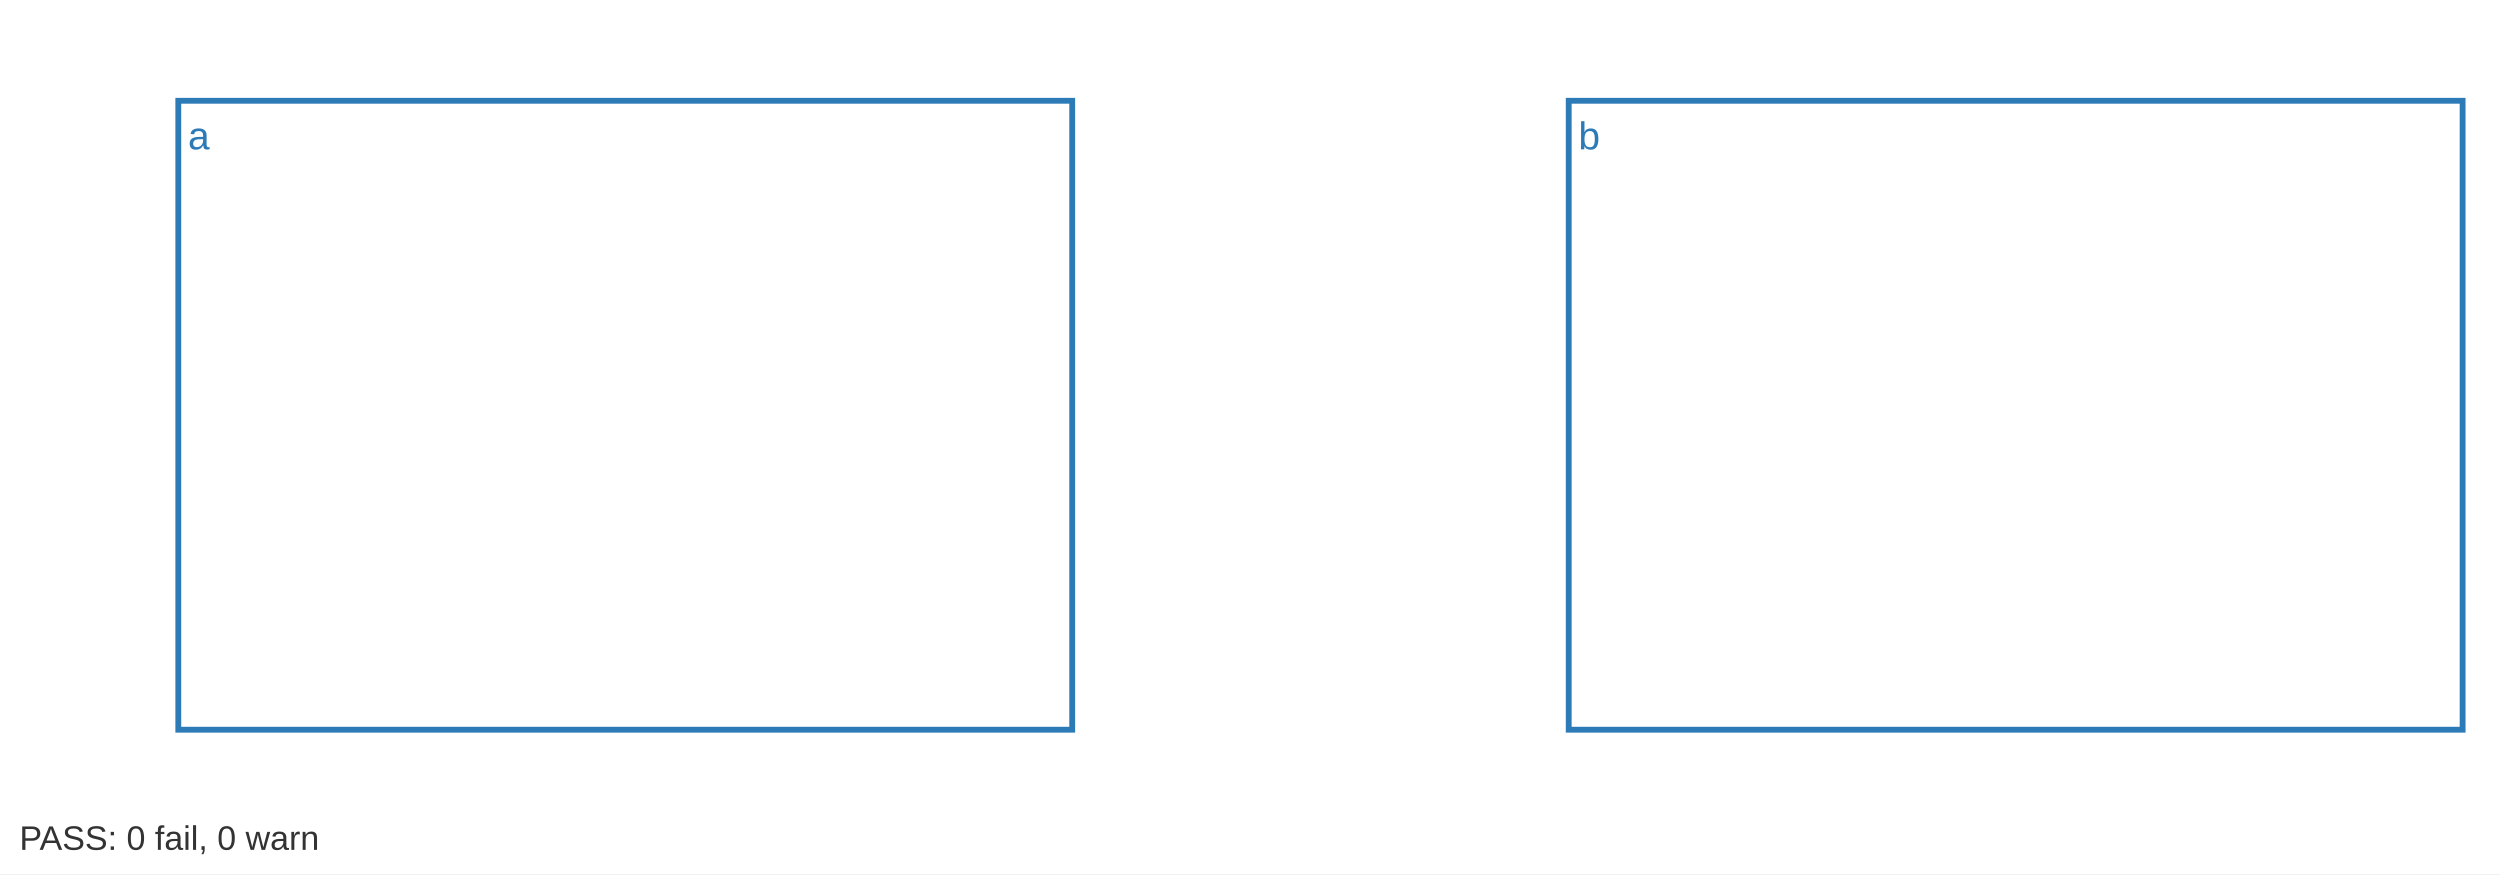
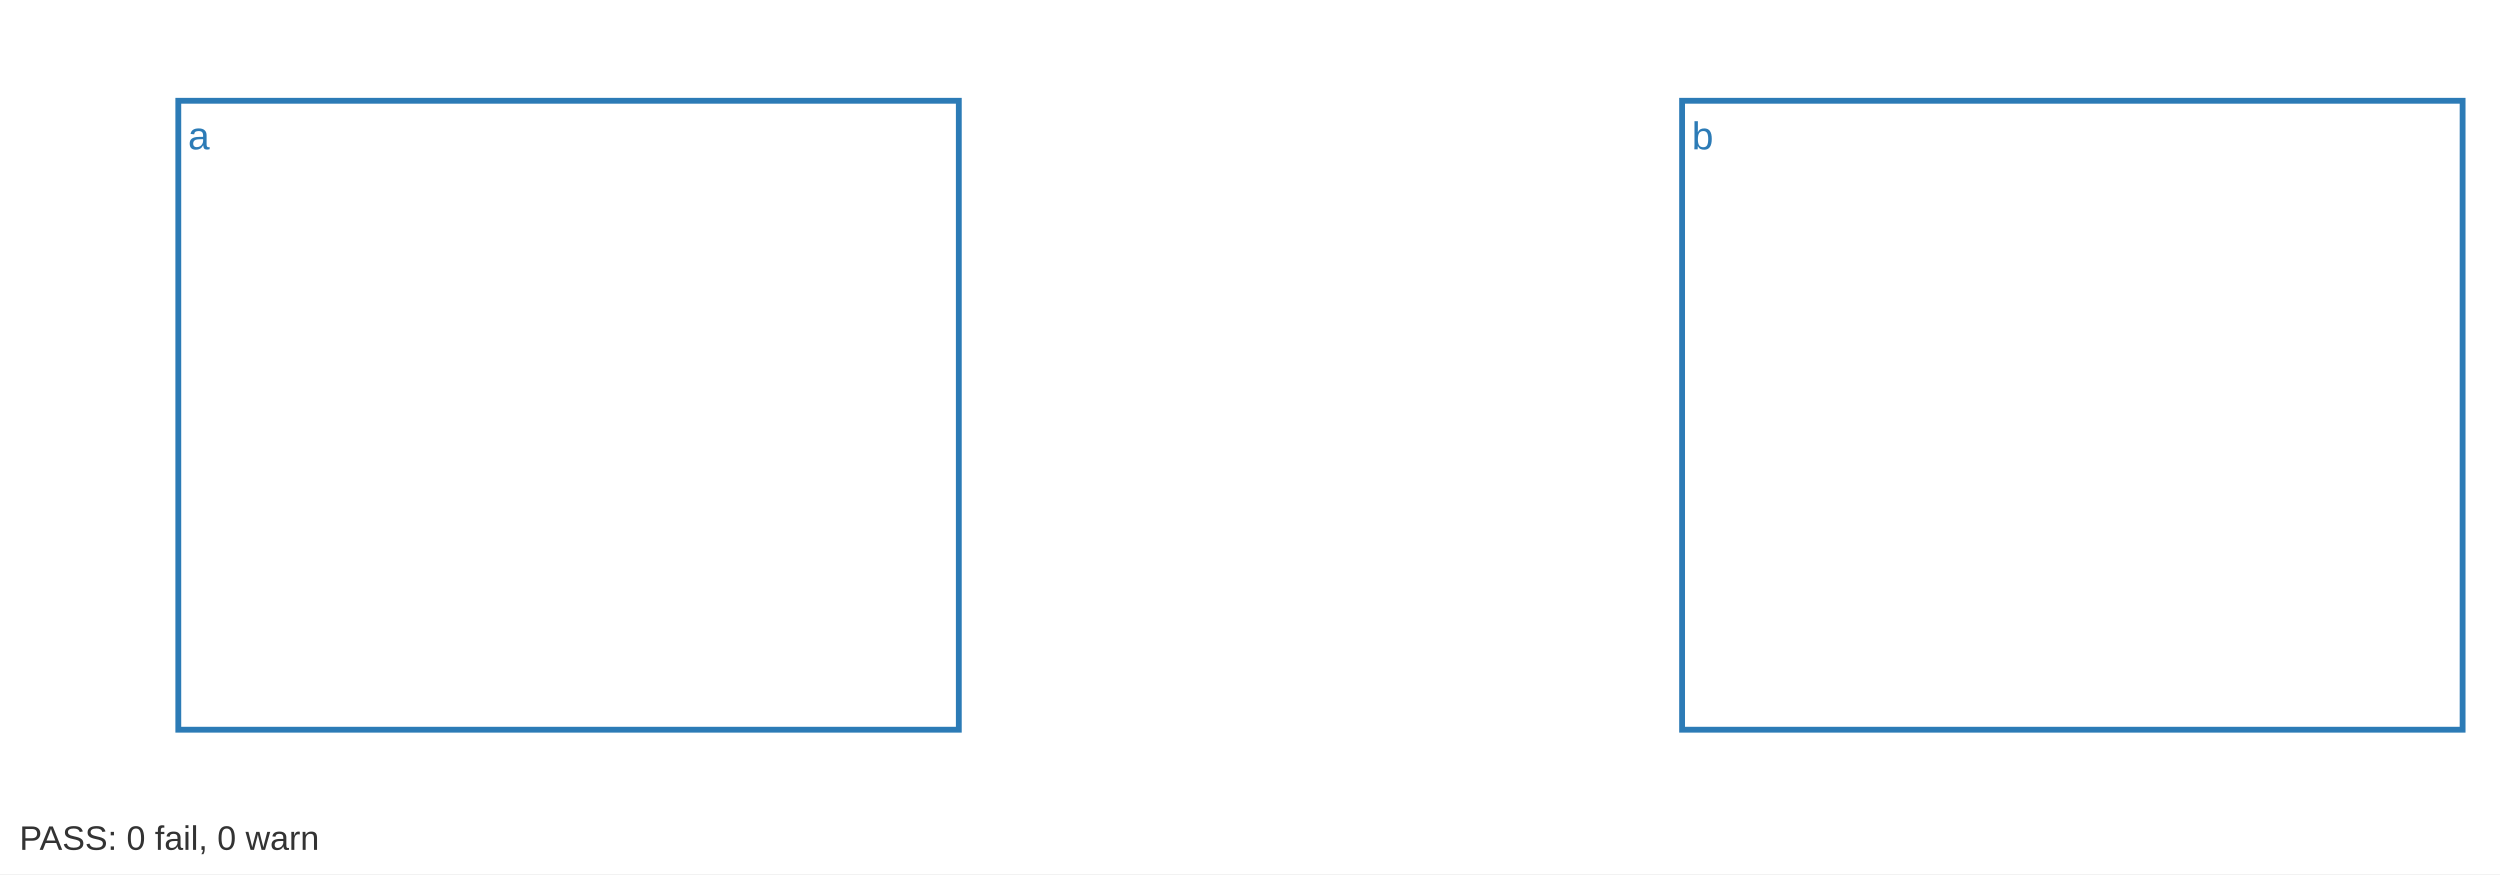
<svg xmlns="http://www.w3.org/2000/svg" width="514.8pt" height="180.0pt" viewBox="0 0 514.8 180.0">
  <rect width="100%" height="100%" fill="white" />
-   <rect x="36.716" y="20.752" width="184.072" height="129.509" fill="none" stroke="#2c7bb6" stroke-width="1.2" />
+   <rect x="36.716" y="20.752" width="160.723" height="129.509" fill="none" stroke="#2c7bb6" stroke-width="1.2" />
  <text x="38.716" y="30.752" font-family="Arial, sans-serif" font-size="8" fill="#2c7bb6">a</text>
-   <rect x="323.028" y="20.752" width="184.072" height="129.509" fill="none" stroke="#2c7bb6" stroke-width="1.2" />
-   <text x="325.028" y="30.752" font-family="Arial, sans-serif" font-size="8" fill="#2c7bb6">b</text>
+   <rect x="346.377" y="20.752" width="160.723" height="129.509" fill="none" stroke="#2c7bb6" stroke-width="1.2" />
+   <text x="348.377" y="30.752" font-family="Arial, sans-serif" font-size="8" fill="#2c7bb6">b</text>
  <text x="4" y="175.000" font-family="Arial, sans-serif" font-size="7" fill="#333">PASS: 0 fail, 0 warn</text>
</svg>
